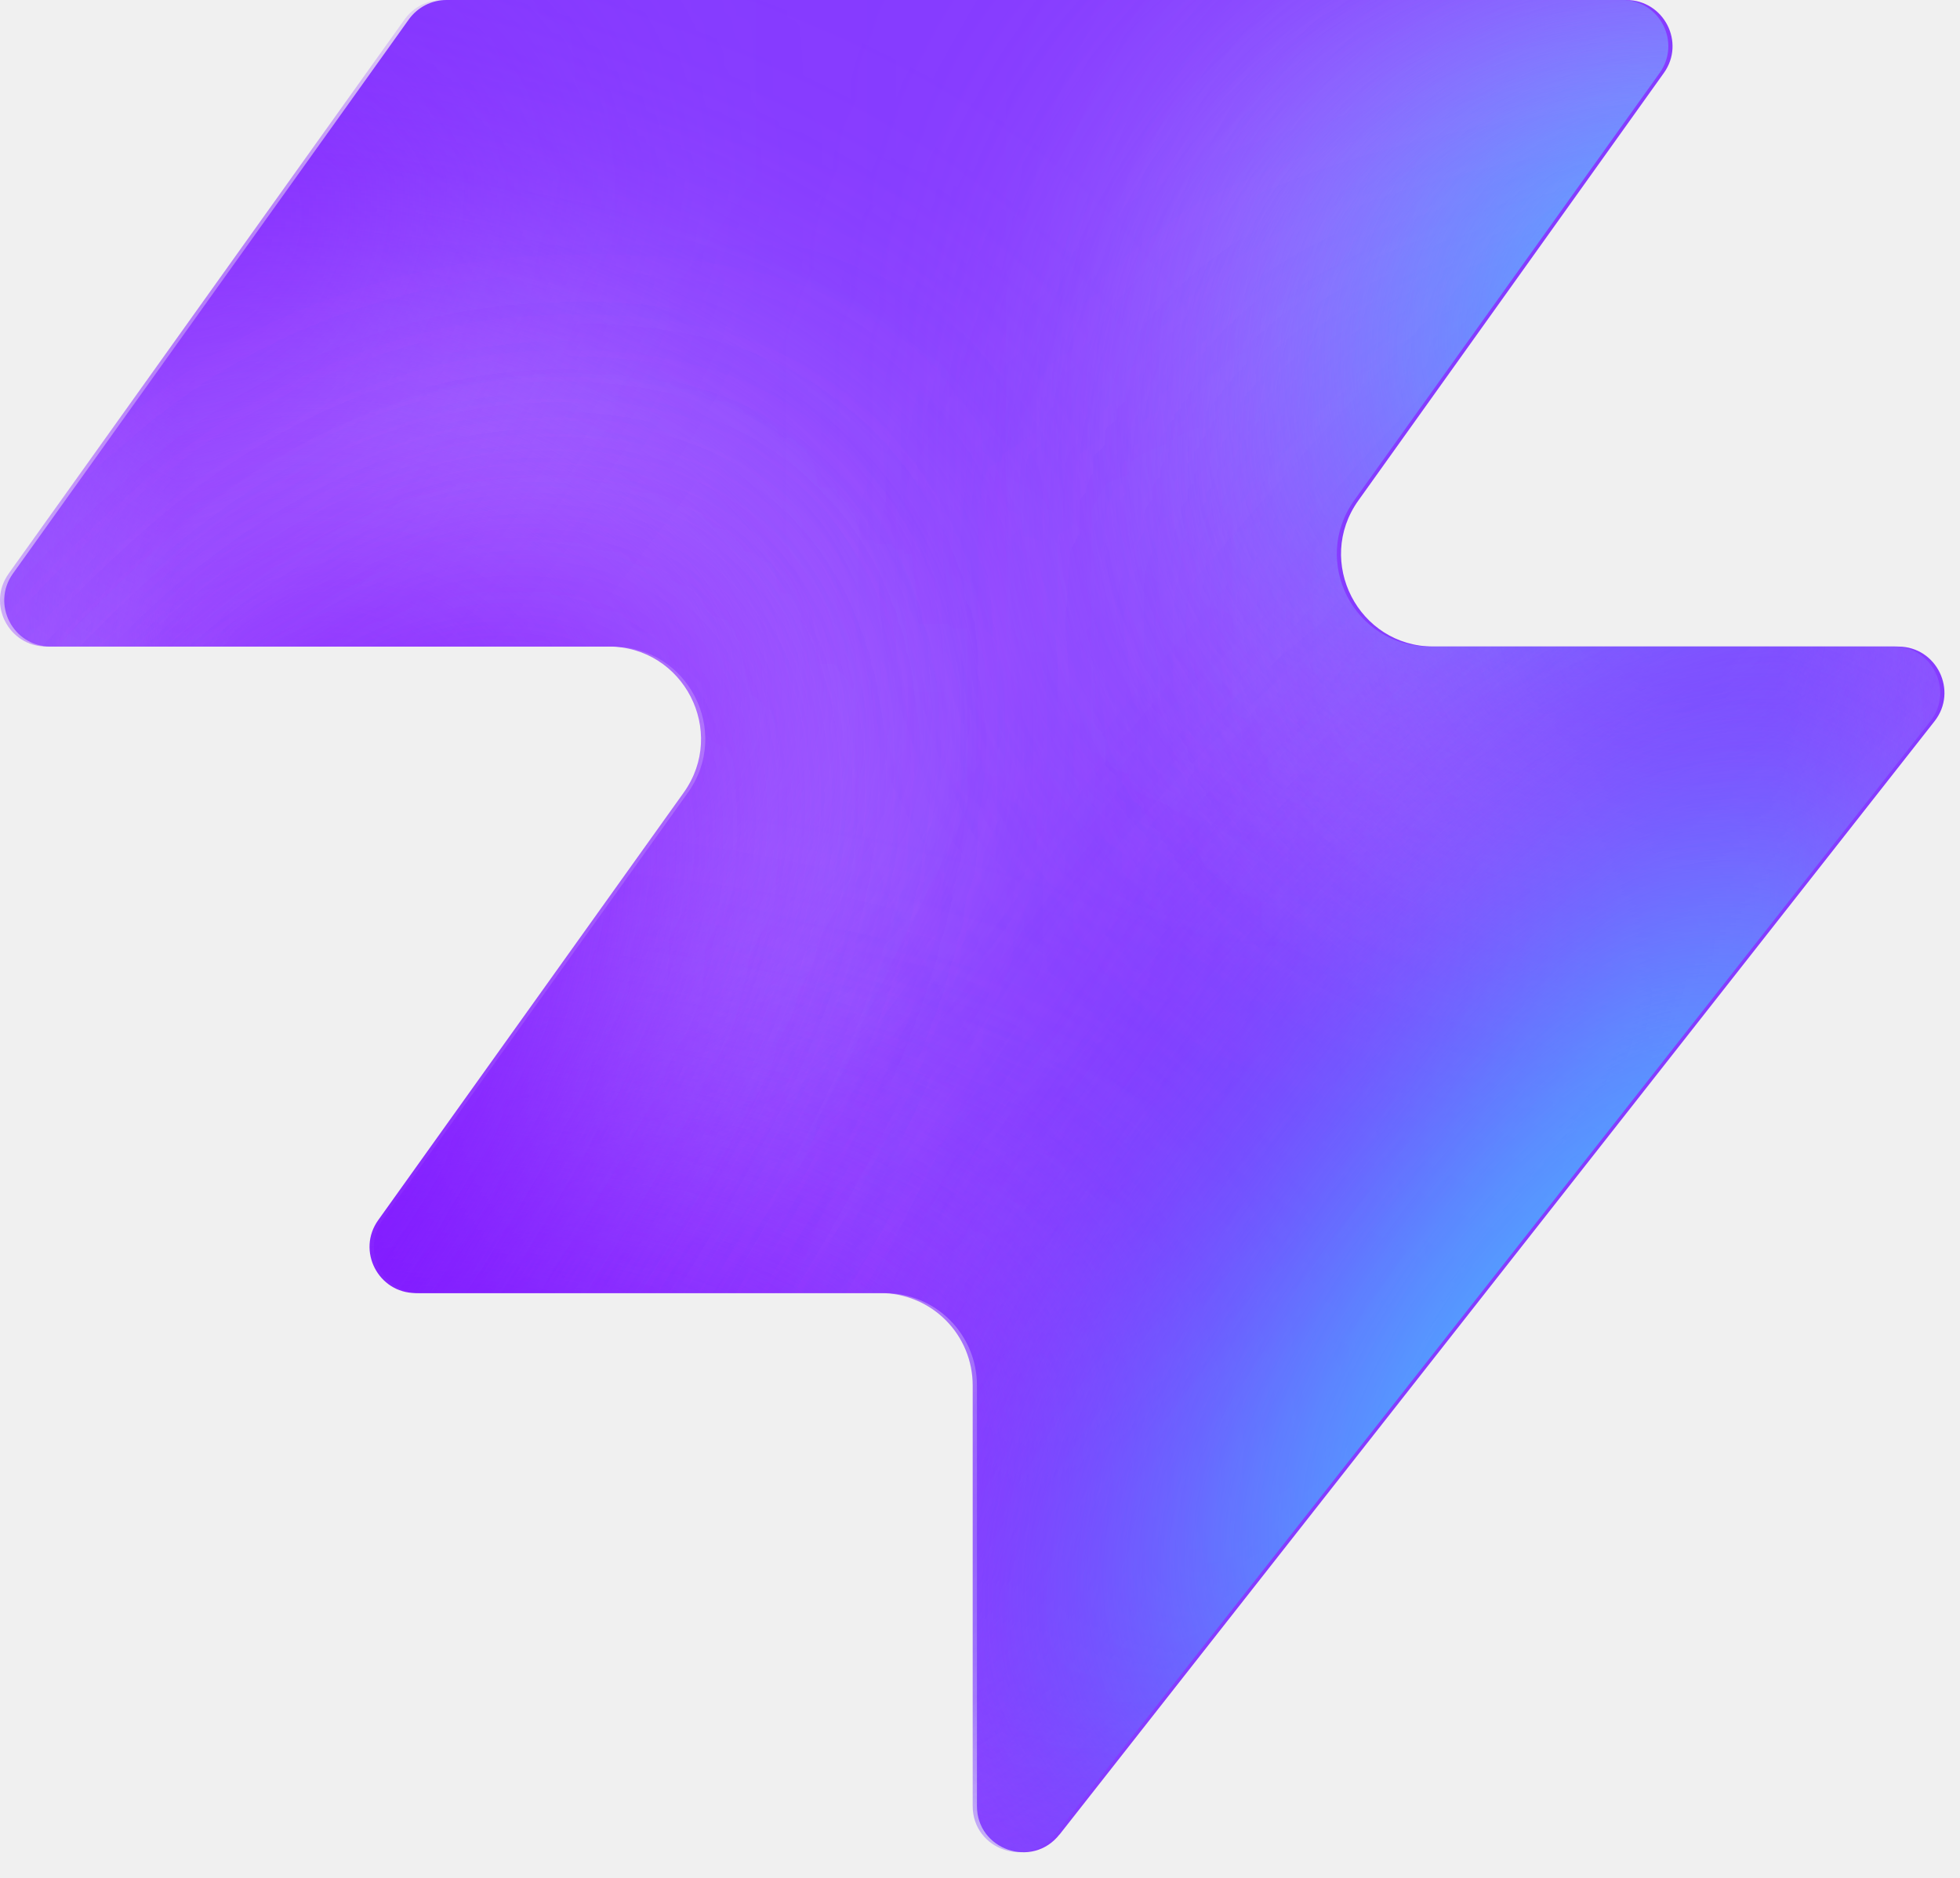
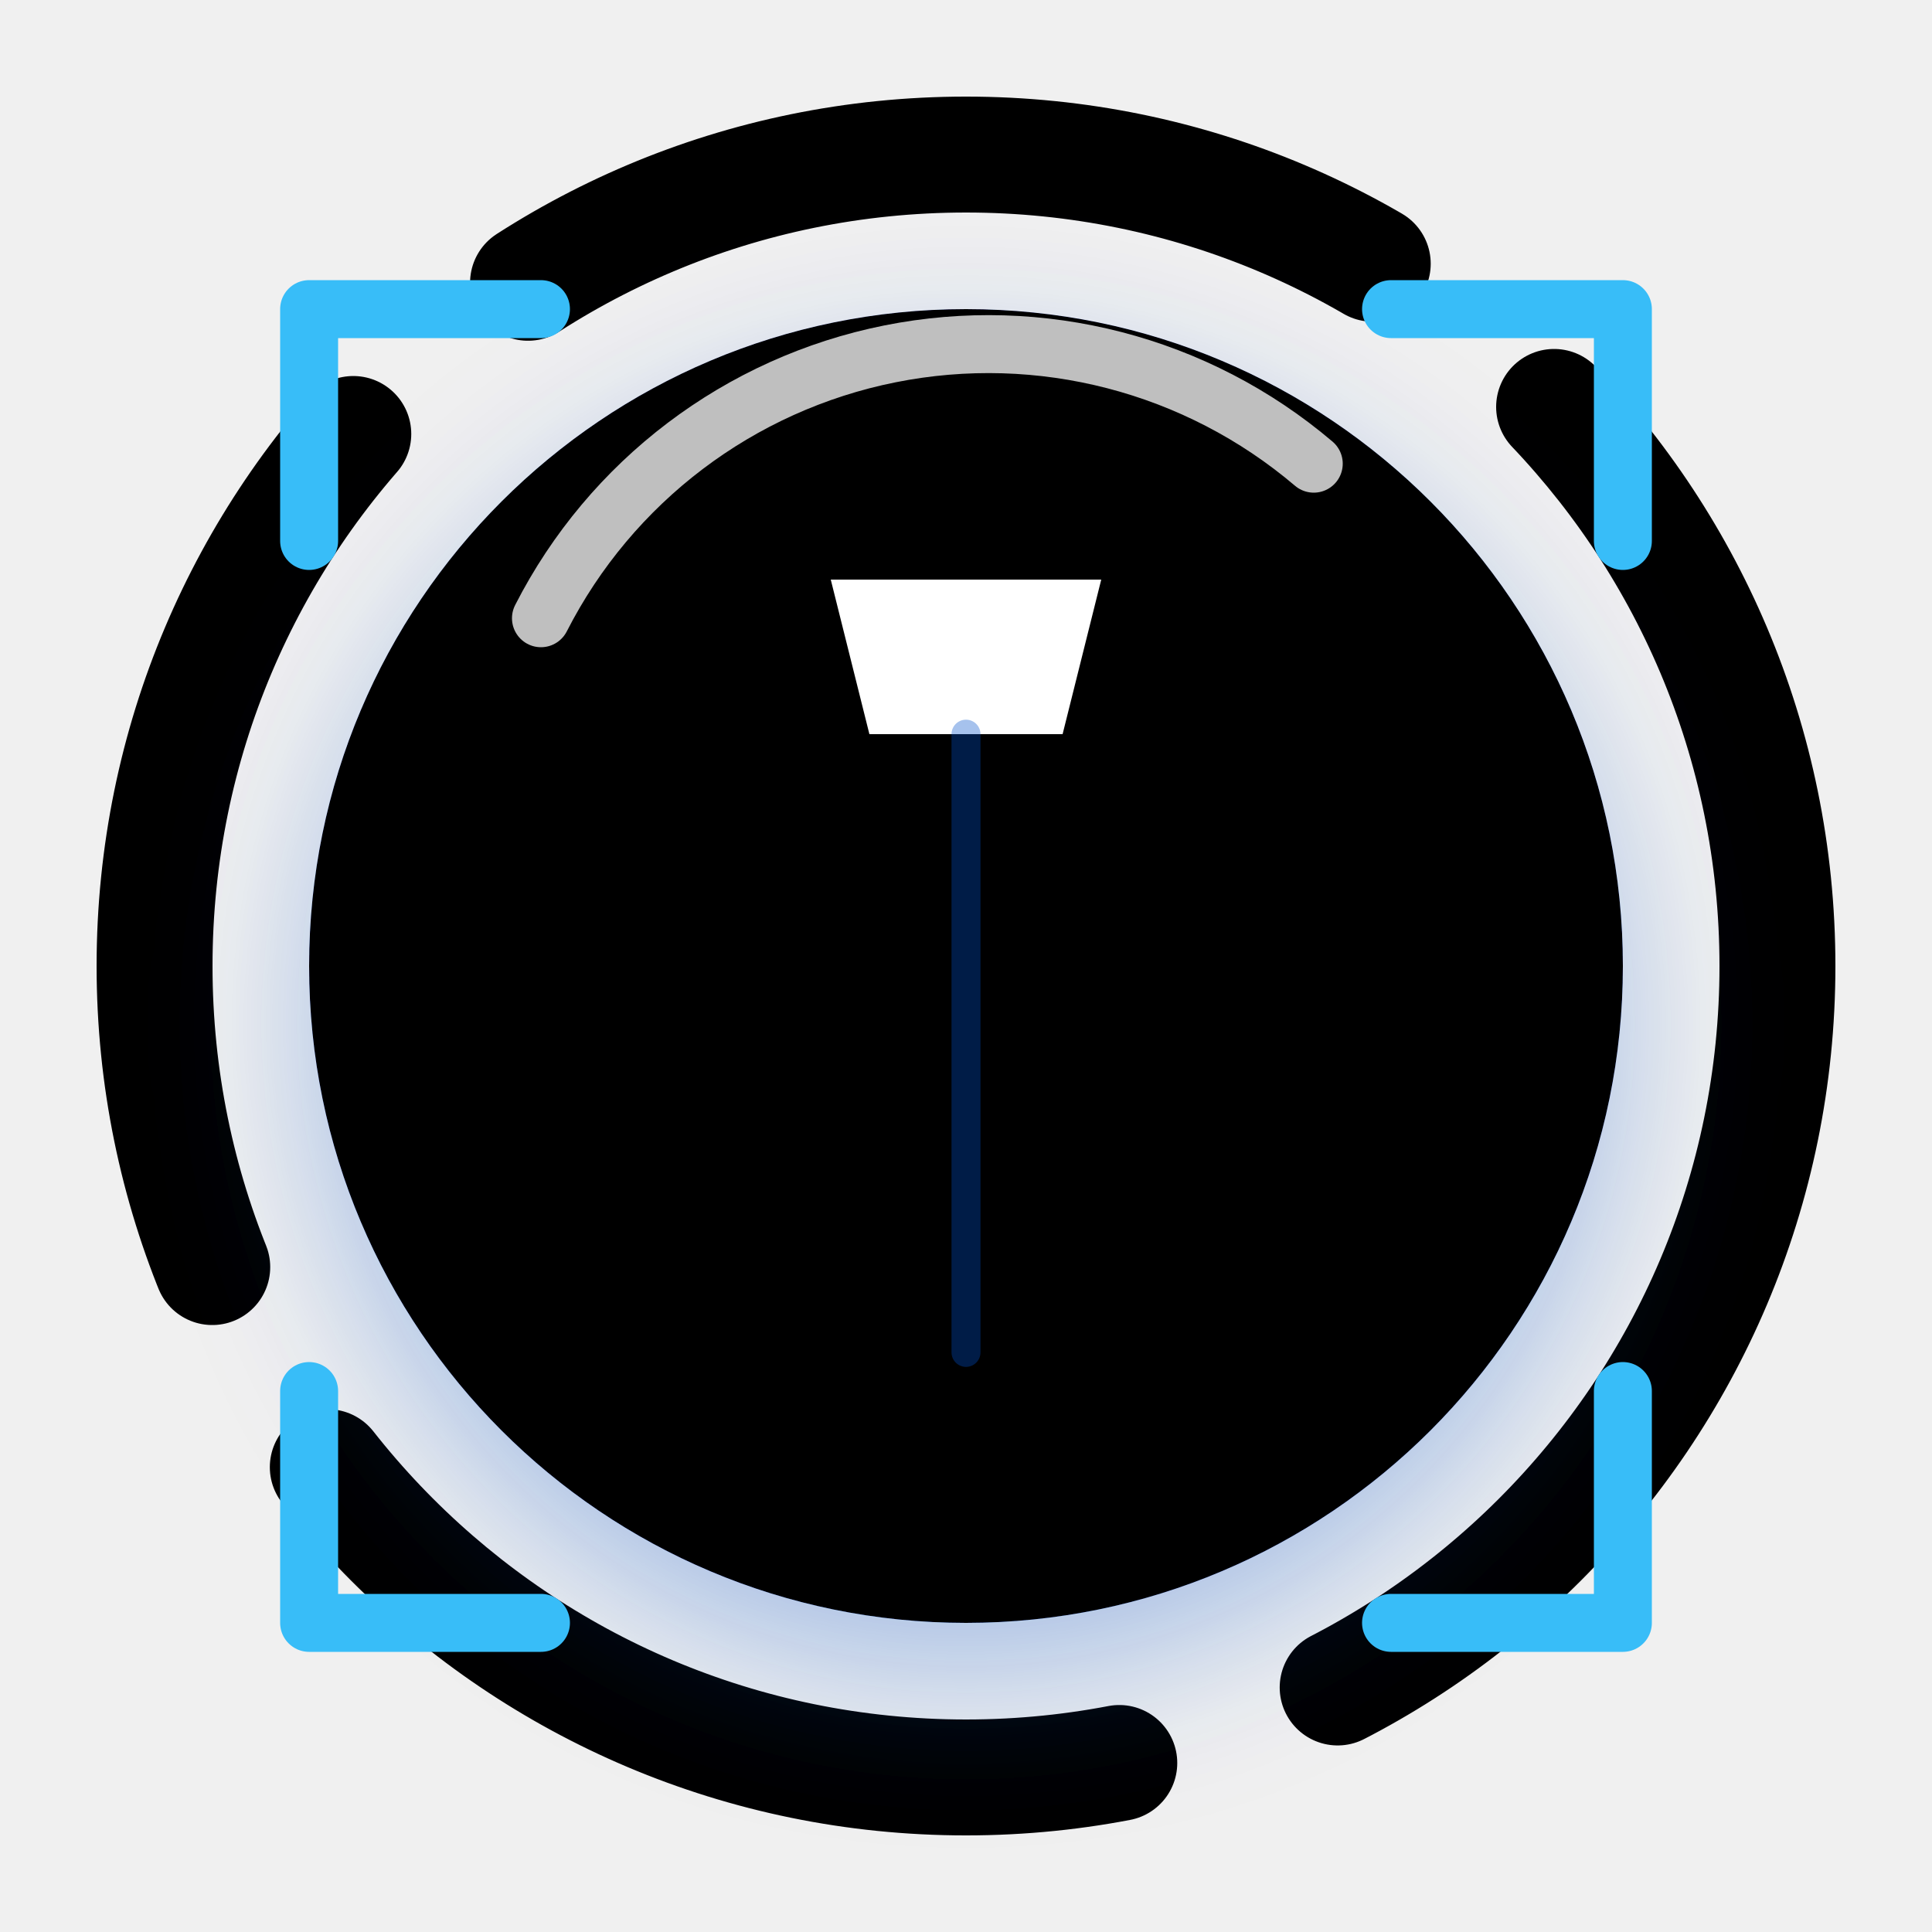
- <svg xmlns="http://www.w3.org/2000/svg" width="48" height="46" fill="none" viewBox="0 0 48 46">
-   <path fill="#863bff" d="M25.946 44.938c-.664.845-2.021.375-2.021-.698V33.937a2.26 2.26 0 0 0-2.262-2.262H10.287c-.92 0-1.456-1.04-.92-1.788l7.48-10.471c1.07-1.497 0-3.578-1.842-3.578H1.237c-.92 0-1.456-1.04-.92-1.788L10.013.474c.214-.297.556-.474.92-.474h28.894c.92 0 1.456 1.04.92 1.788l-7.48 10.471c-1.07 1.498 0 3.579 1.842 3.579h11.377c.943 0 1.473 1.088.89 1.83L25.947 44.94z" style="fill:#863bff;fill:color(display-p3 .525 .23 1);fill-opacity:1" />
-   <mask id="a" width="48" height="46" x="0" y="0" maskUnits="userSpaceOnUse" style="mask-type:alpha">
-     <path fill="#000" d="M25.842 44.938c-.664.844-2.021.375-2.021-.698V33.937a2.26 2.26 0 0 0-2.262-2.262H10.183c-.92 0-1.456-1.04-.92-1.788l7.48-10.471c1.07-1.498 0-3.579-1.842-3.579H1.133c-.92 0-1.456-1.04-.92-1.787L9.91.473c.214-.297.556-.474.92-.474h28.894c.92 0 1.456 1.04.92 1.788l-7.48 10.471c-1.07 1.498 0 3.578 1.842 3.578h11.377c.943 0 1.473 1.088.89 1.832L25.843 44.94z" style="fill:#000;fill-opacity:1" />
-   </mask>
-   <g mask="url(#a)">
-     <g filter="url(#b)">
-       <ellipse cx="5.508" cy="14.704" fill="#ede6ff" rx="5.508" ry="14.704" style="fill:#ede6ff;fill:color(display-p3 .927 .903 1);fill-opacity:1" transform="matrix(.00324 1 1 -.00324 -4.47 31.516)" />
-     </g>
-     <g filter="url(#c)">
-       <ellipse cx="10.399" cy="29.851" fill="#ede6ff" rx="10.399" ry="29.851" style="fill:#ede6ff;fill:color(display-p3 .927 .903 1);fill-opacity:1" transform="matrix(.00324 1 1 -.00324 -39.328 7.883)" />
-     </g>
-     <g filter="url(#d)">
-       <ellipse cx="5.508" cy="30.487" fill="#7e14ff" rx="5.508" ry="30.487" style="fill:#7e14ff;fill:color(display-p3 .492 .077 1);fill-opacity:1" transform="rotate(89.814 -25.913 -14.639)scale(1 -1)" />
-     </g>
-     <g filter="url(#e)">
-       <ellipse cx="5.508" cy="30.599" fill="#7e14ff" rx="5.508" ry="30.599" style="fill:#7e14ff;fill:color(display-p3 .492 .077 1);fill-opacity:1" transform="rotate(89.814 -32.644 -3.334)scale(1 -1)" />
-     </g>
-     <g filter="url(#f)">
-       <ellipse cx="5.508" cy="30.599" fill="#7e14ff" rx="5.508" ry="30.599" style="fill:#7e14ff;fill:color(display-p3 .492 .077 1);fill-opacity:1" transform="matrix(.00324 1 1 -.00324 -34.34 30.47)" />
-     </g>
-     <g filter="url(#g)">
-       <ellipse cx="14.072" cy="22.078" fill="#ede6ff" rx="14.072" ry="22.078" style="fill:#ede6ff;fill:color(display-p3 .927 .903 1);fill-opacity:1" transform="rotate(93.35 24.506 48.493)scale(-1 1)" />
-     </g>
-     <g filter="url(#h)">
-       <ellipse cx="3.47" cy="21.501" fill="#7e14ff" rx="3.47" ry="21.501" style="fill:#7e14ff;fill:color(display-p3 .492 .077 1);fill-opacity:1" transform="rotate(89.009 28.708 47.59)scale(-1 1)" />
-     </g>
-     <g filter="url(#i)">
-       <ellipse cx="3.47" cy="21.501" fill="#7e14ff" rx="3.47" ry="21.501" style="fill:#7e14ff;fill:color(display-p3 .492 .077 1);fill-opacity:1" transform="rotate(89.009 28.708 47.59)scale(-1 1)" />
-     </g>
-     <g filter="url(#j)">
-       <ellipse cx=".387" cy="8.972" fill="#7e14ff" rx="4.407" ry="29.108" style="fill:#7e14ff;fill:color(display-p3 .492 .077 1);fill-opacity:1" transform="rotate(39.51 .387 8.972)" />
-     </g>
-     <g filter="url(#k)">
-       <ellipse cx="47.523" cy="-6.092" fill="#7e14ff" rx="4.407" ry="29.108" style="fill:#7e14ff;fill:color(display-p3 .492 .077 1);fill-opacity:1" transform="rotate(37.892 47.523 -6.092)" />
-     </g>
-     <g filter="url(#l)">
-       <ellipse cx="41.412" cy="6.333" fill="#47bfff" rx="5.971" ry="9.665" style="fill:#47bfff;fill:color(display-p3 .28 .748 1);fill-opacity:1" transform="rotate(37.892 41.412 6.333)" />
-     </g>
-     <g filter="url(#m)">
-       <ellipse cx="-1.879" cy="38.332" fill="#7e14ff" rx="4.407" ry="29.108" style="fill:#7e14ff;fill:color(display-p3 .492 .077 1);fill-opacity:1" transform="rotate(37.892 -1.88 38.332)" />
-     </g>
-     <g filter="url(#n)">
-       <ellipse cx="-1.879" cy="38.332" fill="#7e14ff" rx="4.407" ry="29.108" style="fill:#7e14ff;fill:color(display-p3 .492 .077 1);fill-opacity:1" transform="rotate(37.892 -1.88 38.332)" />
-     </g>
-     <g filter="url(#o)">
-       <ellipse cx="35.651" cy="29.907" fill="#7e14ff" rx="4.407" ry="29.108" style="fill:#7e14ff;fill:color(display-p3 .492 .077 1);fill-opacity:1" transform="rotate(37.892 35.651 29.907)" />
-     </g>
-     <g filter="url(#p)">
-       <ellipse cx="38.418" cy="32.4" fill="#47bfff" rx="5.971" ry="15.297" style="fill:#47bfff;fill:color(display-p3 .28 .748 1);fill-opacity:1" transform="rotate(37.892 38.418 32.4)" />
-     </g>
-   </g>
+ <svg xmlns="http://www.w3.org/2000/svg" viewBox="0 0 100 100" fill="none">
  <defs>
-     <filter id="b" width="60.045" height="41.654" x="-19.77" y="16.149" color-interpolation-filters="sRGB" filterUnits="userSpaceOnUse">
-       <feFlood flood-opacity="0" result="BackgroundImageFix" />
-       <feBlend in="SourceGraphic" in2="BackgroundImageFix" result="shape" />
-       <feGaussianBlur result="effect1_foregroundBlur_2002_17158" stdDeviation="7.659" />
-     </filter>
-     <filter id="c" width="90.34" height="51.437" x="-54.613" y="-7.533" color-interpolation-filters="sRGB" filterUnits="userSpaceOnUse">
-       <feFlood flood-opacity="0" result="BackgroundImageFix" />
-       <feBlend in="SourceGraphic" in2="BackgroundImageFix" result="shape" />
-       <feGaussianBlur result="effect1_foregroundBlur_2002_17158" stdDeviation="7.659" />
-     </filter>
-     <filter id="d" width="79.355" height="29.4" x="-49.64" y="2.03" color-interpolation-filters="sRGB" filterUnits="userSpaceOnUse">
-       <feFlood flood-opacity="0" result="BackgroundImageFix" />
-       <feBlend in="SourceGraphic" in2="BackgroundImageFix" result="shape" />
-       <feGaussianBlur result="effect1_foregroundBlur_2002_17158" stdDeviation="4.596" />
-     </filter>
-     <filter id="e" width="79.579" height="29.4" x="-45.045" y="20.029" color-interpolation-filters="sRGB" filterUnits="userSpaceOnUse">
-       <feFlood flood-opacity="0" result="BackgroundImageFix" />
-       <feBlend in="SourceGraphic" in2="BackgroundImageFix" result="shape" />
-       <feGaussianBlur result="effect1_foregroundBlur_2002_17158" stdDeviation="4.596" />
-     </filter>
-     <filter id="f" width="79.579" height="29.4" x="-43.513" y="21.178" color-interpolation-filters="sRGB" filterUnits="userSpaceOnUse">
-       <feFlood flood-opacity="0" result="BackgroundImageFix" />
-       <feBlend in="SourceGraphic" in2="BackgroundImageFix" result="shape" />
-       <feGaussianBlur result="effect1_foregroundBlur_2002_17158" stdDeviation="4.596" />
-     </filter>
-     <filter id="g" width="74.749" height="58.852" x="15.756" y="-17.901" color-interpolation-filters="sRGB" filterUnits="userSpaceOnUse">
-       <feFlood flood-opacity="0" result="BackgroundImageFix" />
-       <feBlend in="SourceGraphic" in2="BackgroundImageFix" result="shape" />
-       <feGaussianBlur result="effect1_foregroundBlur_2002_17158" stdDeviation="7.659" />
-     </filter>
-     <filter id="h" width="61.377" height="25.362" x="23.548" y="2.284" color-interpolation-filters="sRGB" filterUnits="userSpaceOnUse">
-       <feFlood flood-opacity="0" result="BackgroundImageFix" />
-       <feBlend in="SourceGraphic" in2="BackgroundImageFix" result="shape" />
-       <feGaussianBlur result="effect1_foregroundBlur_2002_17158" stdDeviation="4.596" />
-     </filter>
-     <filter id="i" width="61.377" height="25.362" x="23.548" y="2.284" color-interpolation-filters="sRGB" filterUnits="userSpaceOnUse">
-       <feFlood flood-opacity="0" result="BackgroundImageFix" />
-       <feBlend in="SourceGraphic" in2="BackgroundImageFix" result="shape" />
-       <feGaussianBlur result="effect1_foregroundBlur_2002_17158" stdDeviation="4.596" />
-     </filter>
-     <filter id="j" width="56.045" height="63.649" x="-27.636" y="-22.853" color-interpolation-filters="sRGB" filterUnits="userSpaceOnUse">
-       <feFlood flood-opacity="0" result="BackgroundImageFix" />
-       <feBlend in="SourceGraphic" in2="BackgroundImageFix" result="shape" />
-       <feGaussianBlur result="effect1_foregroundBlur_2002_17158" stdDeviation="4.596" />
-     </filter>
-     <filter id="k" width="54.814" height="64.646" x="20.116" y="-38.415" color-interpolation-filters="sRGB" filterUnits="userSpaceOnUse">
-       <feFlood flood-opacity="0" result="BackgroundImageFix" />
-       <feBlend in="SourceGraphic" in2="BackgroundImageFix" result="shape" />
-       <feGaussianBlur result="effect1_foregroundBlur_2002_17158" stdDeviation="4.596" />
-     </filter>
-     <filter id="l" width="33.541" height="35.313" x="24.641" y="-11.323" color-interpolation-filters="sRGB" filterUnits="userSpaceOnUse">
-       <feFlood flood-opacity="0" result="BackgroundImageFix" />
-       <feBlend in="SourceGraphic" in2="BackgroundImageFix" result="shape" />
-       <feGaussianBlur result="effect1_foregroundBlur_2002_17158" stdDeviation="4.596" />
-     </filter>
-     <filter id="m" width="54.814" height="64.646" x="-29.286" y="6.009" color-interpolation-filters="sRGB" filterUnits="userSpaceOnUse">
-       <feFlood flood-opacity="0" result="BackgroundImageFix" />
-       <feBlend in="SourceGraphic" in2="BackgroundImageFix" result="shape" />
-       <feGaussianBlur result="effect1_foregroundBlur_2002_17158" stdDeviation="4.596" />
-     </filter>
-     <filter id="n" width="54.814" height="64.646" x="-29.286" y="6.009" color-interpolation-filters="sRGB" filterUnits="userSpaceOnUse">
-       <feFlood flood-opacity="0" result="BackgroundImageFix" />
-       <feBlend in="SourceGraphic" in2="BackgroundImageFix" result="shape" />
-       <feGaussianBlur result="effect1_foregroundBlur_2002_17158" stdDeviation="4.596" />
-     </filter>
-     <filter id="o" width="54.814" height="64.646" x="8.244" y="-2.416" color-interpolation-filters="sRGB" filterUnits="userSpaceOnUse">
-       <feFlood flood-opacity="0" result="BackgroundImageFix" />
-       <feBlend in="SourceGraphic" in2="BackgroundImageFix" result="shape" />
-       <feGaussianBlur result="effect1_foregroundBlur_2002_17158" stdDeviation="4.596" />
-     </filter>
-     <filter id="p" width="39.409" height="43.623" x="18.713" y="10.588" color-interpolation-filters="sRGB" filterUnits="userSpaceOnUse">
-       <feFlood flood-opacity="0" result="BackgroundImageFix" />
-       <feBlend in="SourceGraphic" in2="BackgroundImageFix" result="shape" />
-       <feGaussianBlur result="effect1_foregroundBlur_2002_17158" stdDeviation="4.596" />
+     <linearGradient id="fav-lens" x1="10" y1="10" x2="90" y2="90" gradientUnits="userSpaceOnUse">
+       <stop offset="0%" stopColor="#0066ff" />
+       <stop offset="100%" stopColor="#003fa4" />
+     </linearGradient>
+     <linearGradient id="fav-cyan" x1="20" y1="20" x2="80" y2="80" gradientUnits="userSpaceOnUse">
+       <stop offset="0%" stopColor="#38bdf8" />
+       <stop offset="100%" stopColor="#0050cb" />
+     </linearGradient>
+     <linearGradient id="fav-tie" x1="50" y1="24" x2="50" y2="76" gradientUnits="userSpaceOnUse">
+       <stop offset="0%" stopColor="#ffffff" />
+       <stop offset="60%" stopColor="#e0f2fe" />
+       <stop offset="100%" stopColor="#bae6fd" />
+     </linearGradient>
+     <filter id="fav-shadow" x="0" y="0" width="100" height="100" filterUnits="userSpaceOnUse">
+       <feDropShadow dx="0" dy="3" stdDeviation="4" flood-color="#0050cb" flood-opacity="0.3" />
    </filter>
  </defs>
+   <circle cx="50" cy="50" r="42" stroke="url(#fav-lens)" stroke-width="6" stroke-linecap="round" stroke-dasharray="46 12 46 12" />
+   <circle cx="50" cy="50" r="34" fill="url(#fav-cyan)" filter="url(#fav-shadow)" />
+   <path d="M 28 32 A 26 26 0 0 1 68 24" stroke="#ffffff" stroke-width="3" stroke-linecap="round" stroke-opacity="0.75" />
+   <path d="M 43 30 L 57 30 L 55 38 L 45 38 Z" fill="#ffffff" />
+   <path d="M 45 38 L 55 38 L 57 62 L 50 72 L 43 62 Z" fill="url(#fav-tie)" />
+   <line x1="50" y1="38" x2="50" y2="70" stroke="#0050cb" stroke-width="1.5" stroke-opacity="0.35" stroke-linecap="round" />
+   <path d="M 16 28 L 16 16 L 28 16" stroke="#38bdf8" stroke-width="3" stroke-linecap="round" stroke-linejoin="round" />
+   <path d="M 84 28 L 84 16 L 72 16" stroke="#38bdf8" stroke-width="3" stroke-linecap="round" stroke-linejoin="round" />
+   <path d="M 16 72 L 16 84 L 28 84" stroke="#38bdf8" stroke-width="3" stroke-linecap="round" stroke-linejoin="round" />
+   <path d="M 84 72 L 84 84 L 72 84" stroke="#38bdf8" stroke-width="3" stroke-linecap="round" stroke-linejoin="round" />
</svg>
